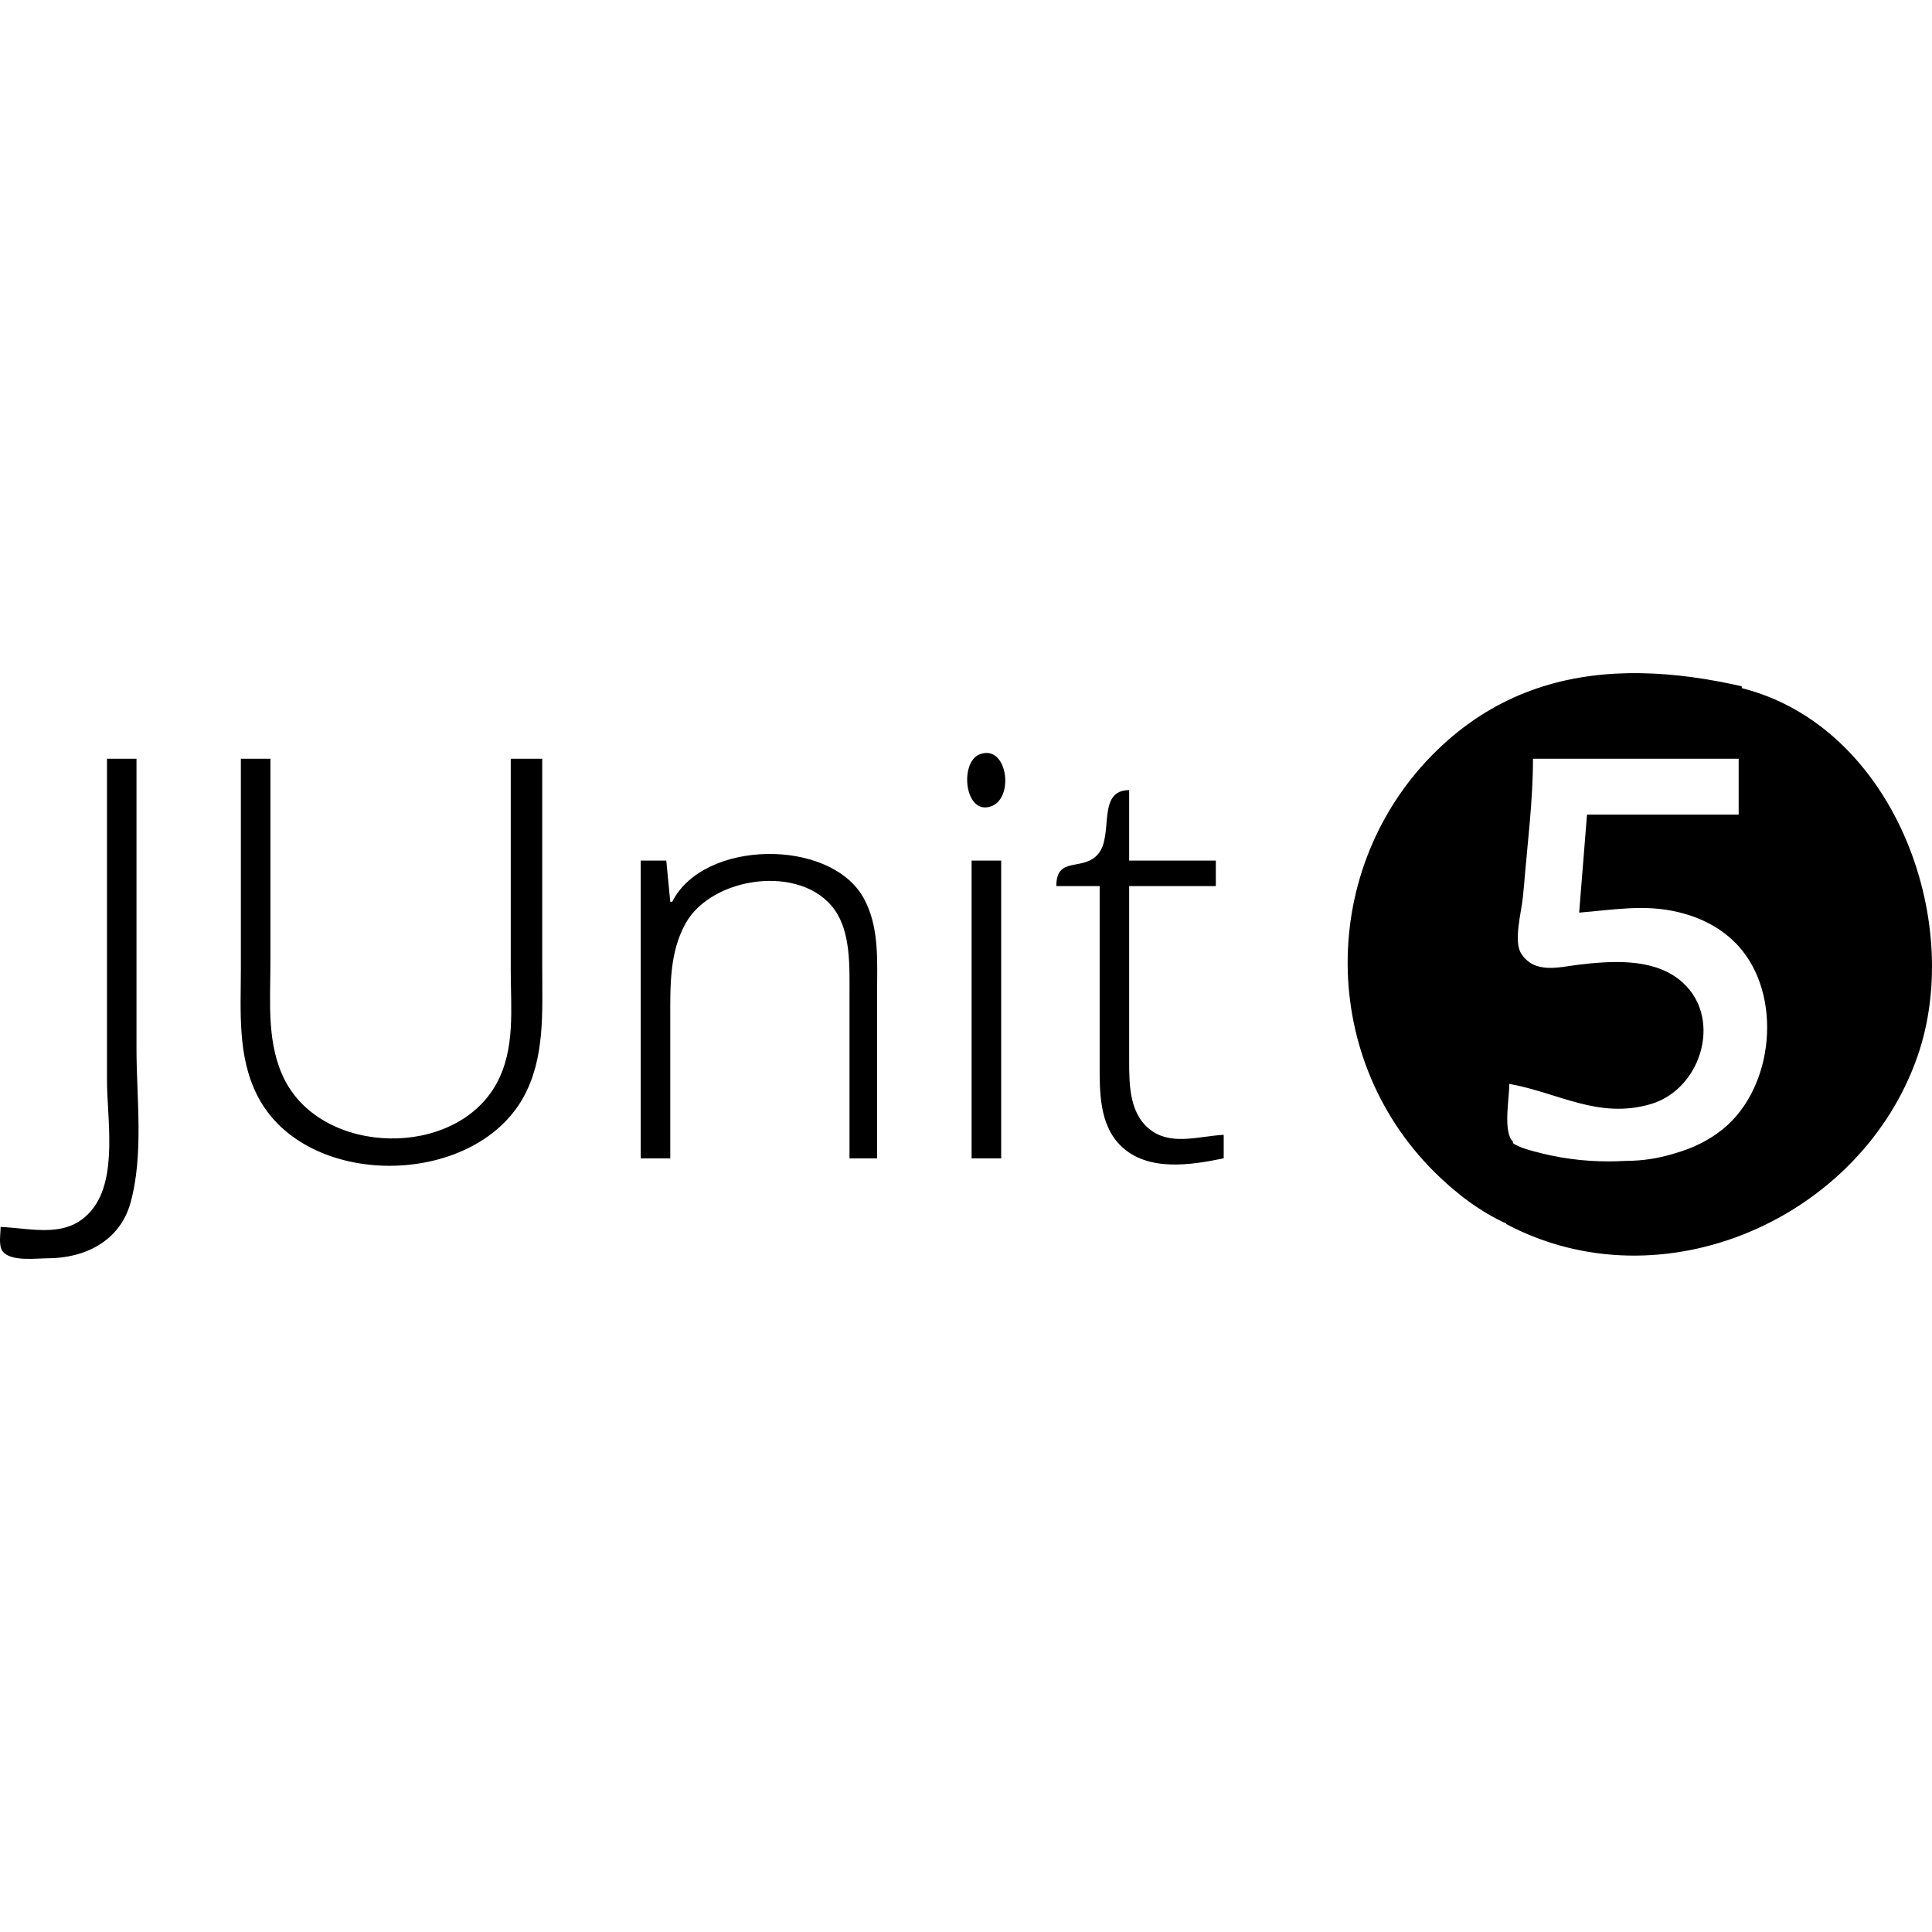
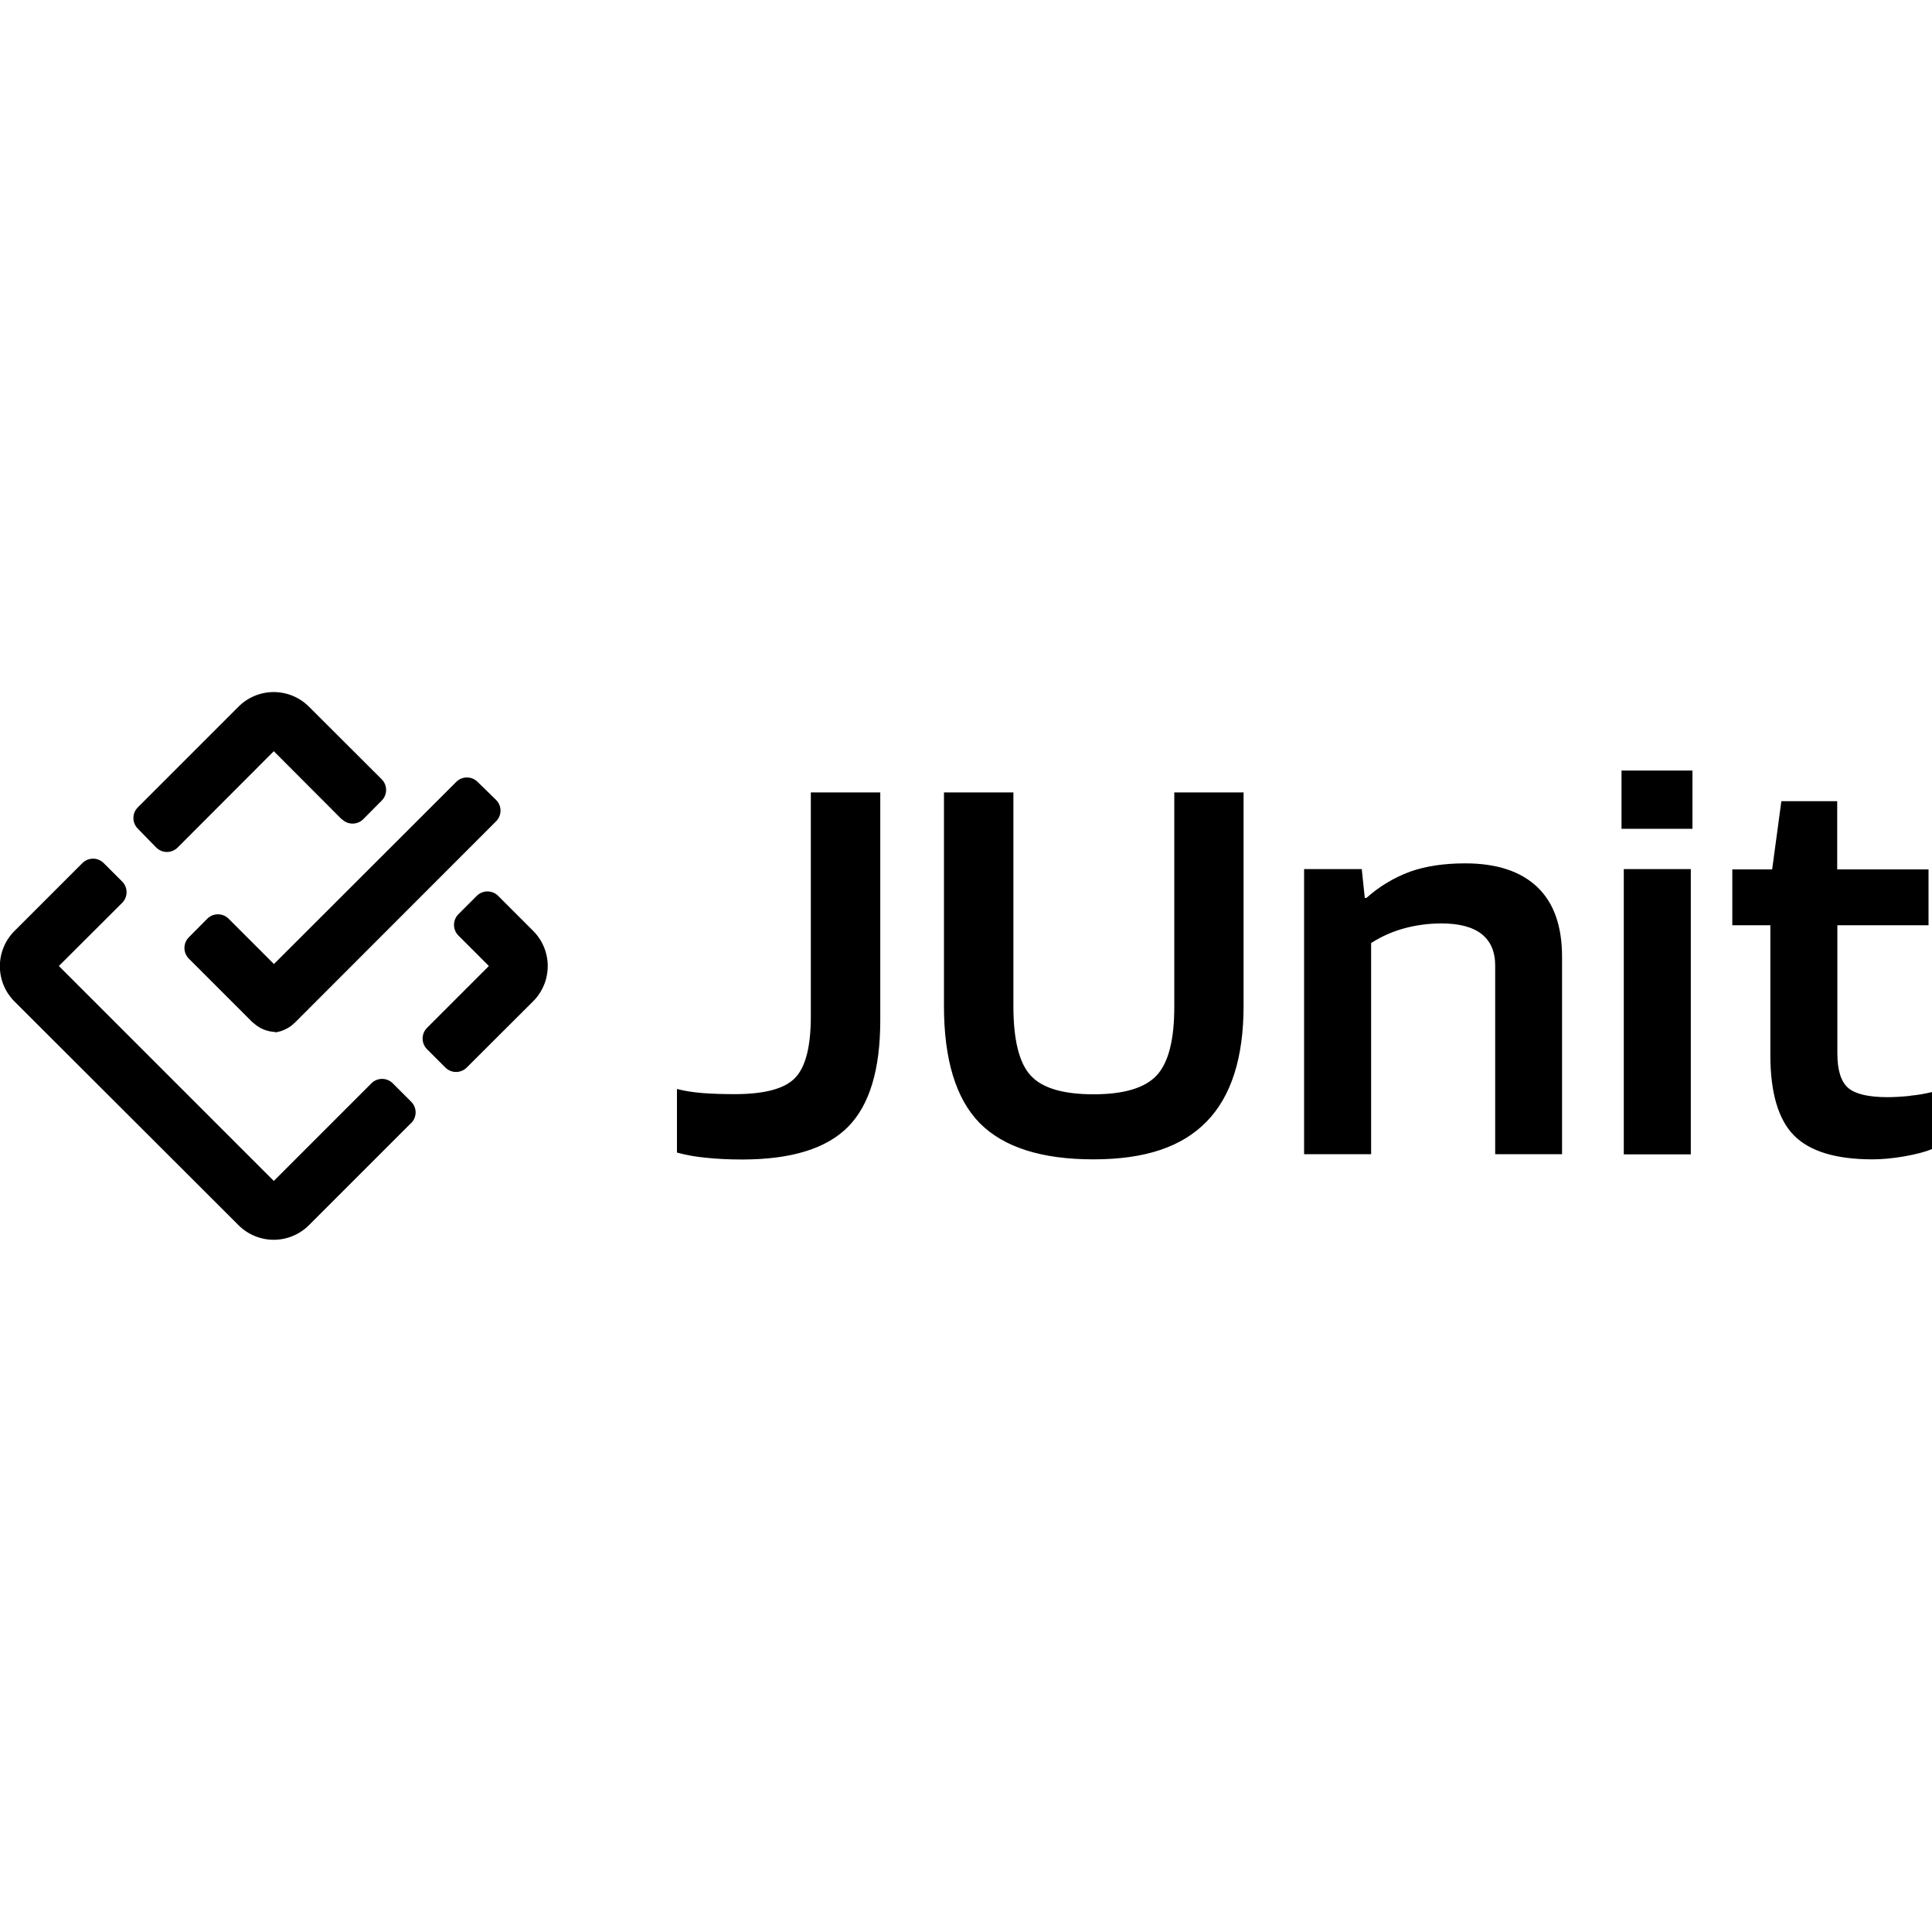
<svg xmlns="http://www.w3.org/2000/svg" viewBox="0 0 128 128">
-   <path fill="currentColor" d="M107.897 44.6c-4.45.076-8.682 1.394-12.337 4.771-8.153 7.545-8.397 20.46-.52 28.283 1.366 1.357 2.981 2.609 4.751 3.407v.035c10.355 5.49 23.55-.382 27.264-11.158 3.118-9.047-1.66-21.83-11.659-24.348v-.121c-2.22-.508-4.436-.827-6.607-.867a25 25 0 0 0-.892-.002m-42.669 5.293a1.4 1.4 0 0 0-.326.084c-1.357.53-.999 4.088.776 3.439 1.458-.534 1.103-3.715-.45-3.523m-58.14.375v21.287c0 2.518.721 6.45-.967 8.562-1.591 1.997-3.932 1.262-6.08 1.17 0 .45-.152 1.233.13 1.611.525.705 2.245.467 3 .467 2.456-.004 4.753-1.14 5.462-3.633.906-3.204.41-6.953.41-10.255v-19.21zm8.87 0v13.888c0 2.841-.242 5.817 1.095 8.436 3.175 6.224 14.265 6.12 17.613.127 1.452-2.603 1.258-5.686 1.258-8.563V50.268h-2.086v14.019c0 2.53.318 5.221-.955 7.525-2.73 4.946-11.449 4.772-14.016-.257-1.221-2.392-.951-5.195-.951-7.79V50.268h-1.957zm85.606 0h13.627v3.705h-10.048l-.52 6.49c2.23-.175 4.294-.569 6.522-.043 1.528.356 2.96 1.077 4.023 2.248 2.96 3.263 2.375 9.386-1.024 12.14-.962.78-2.063 1.29-3.228 1.618a10.8 10.8 0 0 1-3.178.486q-.583.031-1.162.033a18.5 18.5 0 0 1-4.959-.668c-.388-.109-.976-.265-1.377-.537l-.008-.11c-.035-.038-.072-.074-.101-.116-.517-.769-.135-2.787-.135-3.702 3.26.577 5.91 2.368 9.397 1.329 3.41-1.02 4.834-5.935 1.826-8.268-1.816-1.405-4.513-1.214-6.655-.955-1.283.155-2.893.629-3.779-.74-.526-.804.016-2.782.104-3.694l.078-.79c.228-2.8.597-5.627.597-8.426m-26.753 2.078c-2.177.008-1.003 2.984-2.053 4.23-1.008 1.197-2.77.086-2.774 2.13h2.871v11.677c0 1.899-.055 4.144 1.442 5.568 1.775 1.691 4.616 1.237 6.777.791v-1.555c-1.507.065-3.318.694-4.695-.218-1.564-1.04-1.569-3.048-1.569-4.711V58.705h5.743v-1.687H74.81v-4.672zm-23.999 4.232c-2.631.047-5.242 1.106-6.273 3.166h-.133l-.262-2.726H42.45v19.726h1.957v-9.213c0-2.157-.07-4.413 1.02-6.36 1.73-3.103 7.664-3.962 9.861-.906 1.086 1.516.994 3.8.994 5.579v10.9h1.826v-10.9c0-2.121.177-4.433-.898-6.36-1.113-1.99-3.765-2.953-6.397-2.906zm15.518.438-1.959.002v19.726h1.96V57.016z" />
+   <path fill="currentColor" d="m27.24 74.4-6.72 6.72a3.3 3.3 0 0 1-4.73.04L1.01 66.4a3.3 3.3 0 0 1-.04-4.73l4.49-4.49a1 1 0 0 1 1.41 0l1.22 1.22a1 1 0 0 1 0 1.42L3.9 64l14.24 14.24 6.47-6.47a1 1 0 0 1 1.41 0l1.22 1.22a1 1 0 0 1 0 1.42m-4.59-20.12-4.51-4.52-6.37 6.38a1 1 0 0 1-1.42 0L9.13 54.9a1 1 0 0 1 0-1.41l6.62-6.62a3.3 3.3 0 0 1 4.73-.04l4.81 4.8a1 1 0 0 1 0 1.41l-1.22 1.23a1 1 0 0 1-1.42 0M33 59.35l2.27 2.27a3.3 3.3 0 0 1 .04 4.73l-4.39 4.38a1 1 0 0 1-1.41 0l-1.22-1.22a1 1 0 0 1 0-1.41l4.1-4.1-2.02-2.02a1 1 0 0 1 0-1.41l1.22-1.22a1 1 0 0 1 1.41 0m-14.74 9.02a2.2 2.2 0 0 1-1.52-.65l.09.11-4.32-4.32a1 1 0 0 1 0-1.41l1.22-1.23a1 1 0 0 1 1.42 0l3 3L30.23 51.8a1 1 0 0 1 1.41 0l1.23 1.2a1 1 0 0 1 0 1.41L19.46 67.83l.09-.1c-.31.34-.82.6-1.27.66l-.14-.01zm35.46-1.04V52.5h4.6v15.1q0 4.89-2.13 7.05t-6.98 2.17q-1.38 0-2.47-.12a11 11 0 0 1-1.89-.34v-4.21q.8.2 1.72.27t2.1.07q3 0 4.02-1.09 1.03-1.08 1.03-4.07M77.8 52.5h4.59v14.14q0 5.16-2.45 7.67c-1.63 1.67-4.05 2.5-7.5 2.5q-5.15 0-7.53-2.4-2.37-2.42-2.37-7.77V52.5h4.6v14.15q0 3.36 1.14 4.6 1.13 1.25 4.17 1.25t4.2-1.27 1.15-4.58zm19.27 4.7q3.13 0 4.78 1.57 1.64 1.56 1.64 4.62v13.08h-4.43v-12.5q0-1.37-.9-2.09-.9-.7-2.66-.7-1.26 0-2.45.32-1.18.32-2.21.98v13.99H86.4V57.58h3.82l.2 1.91h.11a9 9 0 0 1 2.89-1.74q1.55-.55 3.65-.55m10.36-6.15h4.7v3.86h-4.7zm.15 6.53h4.44v18.9h-4.44zm19 15.01a9 9 0 0 0 1.42-.24v3.78q-.65.27-1.82.48-1.16.2-2.12.2-3.63 0-5.2-1.58-1.56-1.58-1.57-5.3V61.3h-2.52v-3.7h2.64l.61-4.52h3.7v4.52h6.05v3.7h-6.04v8.5q0 1.67.73 2.29.72.6 2.6.6.64 0 1.53-.09z" />
</svg>
